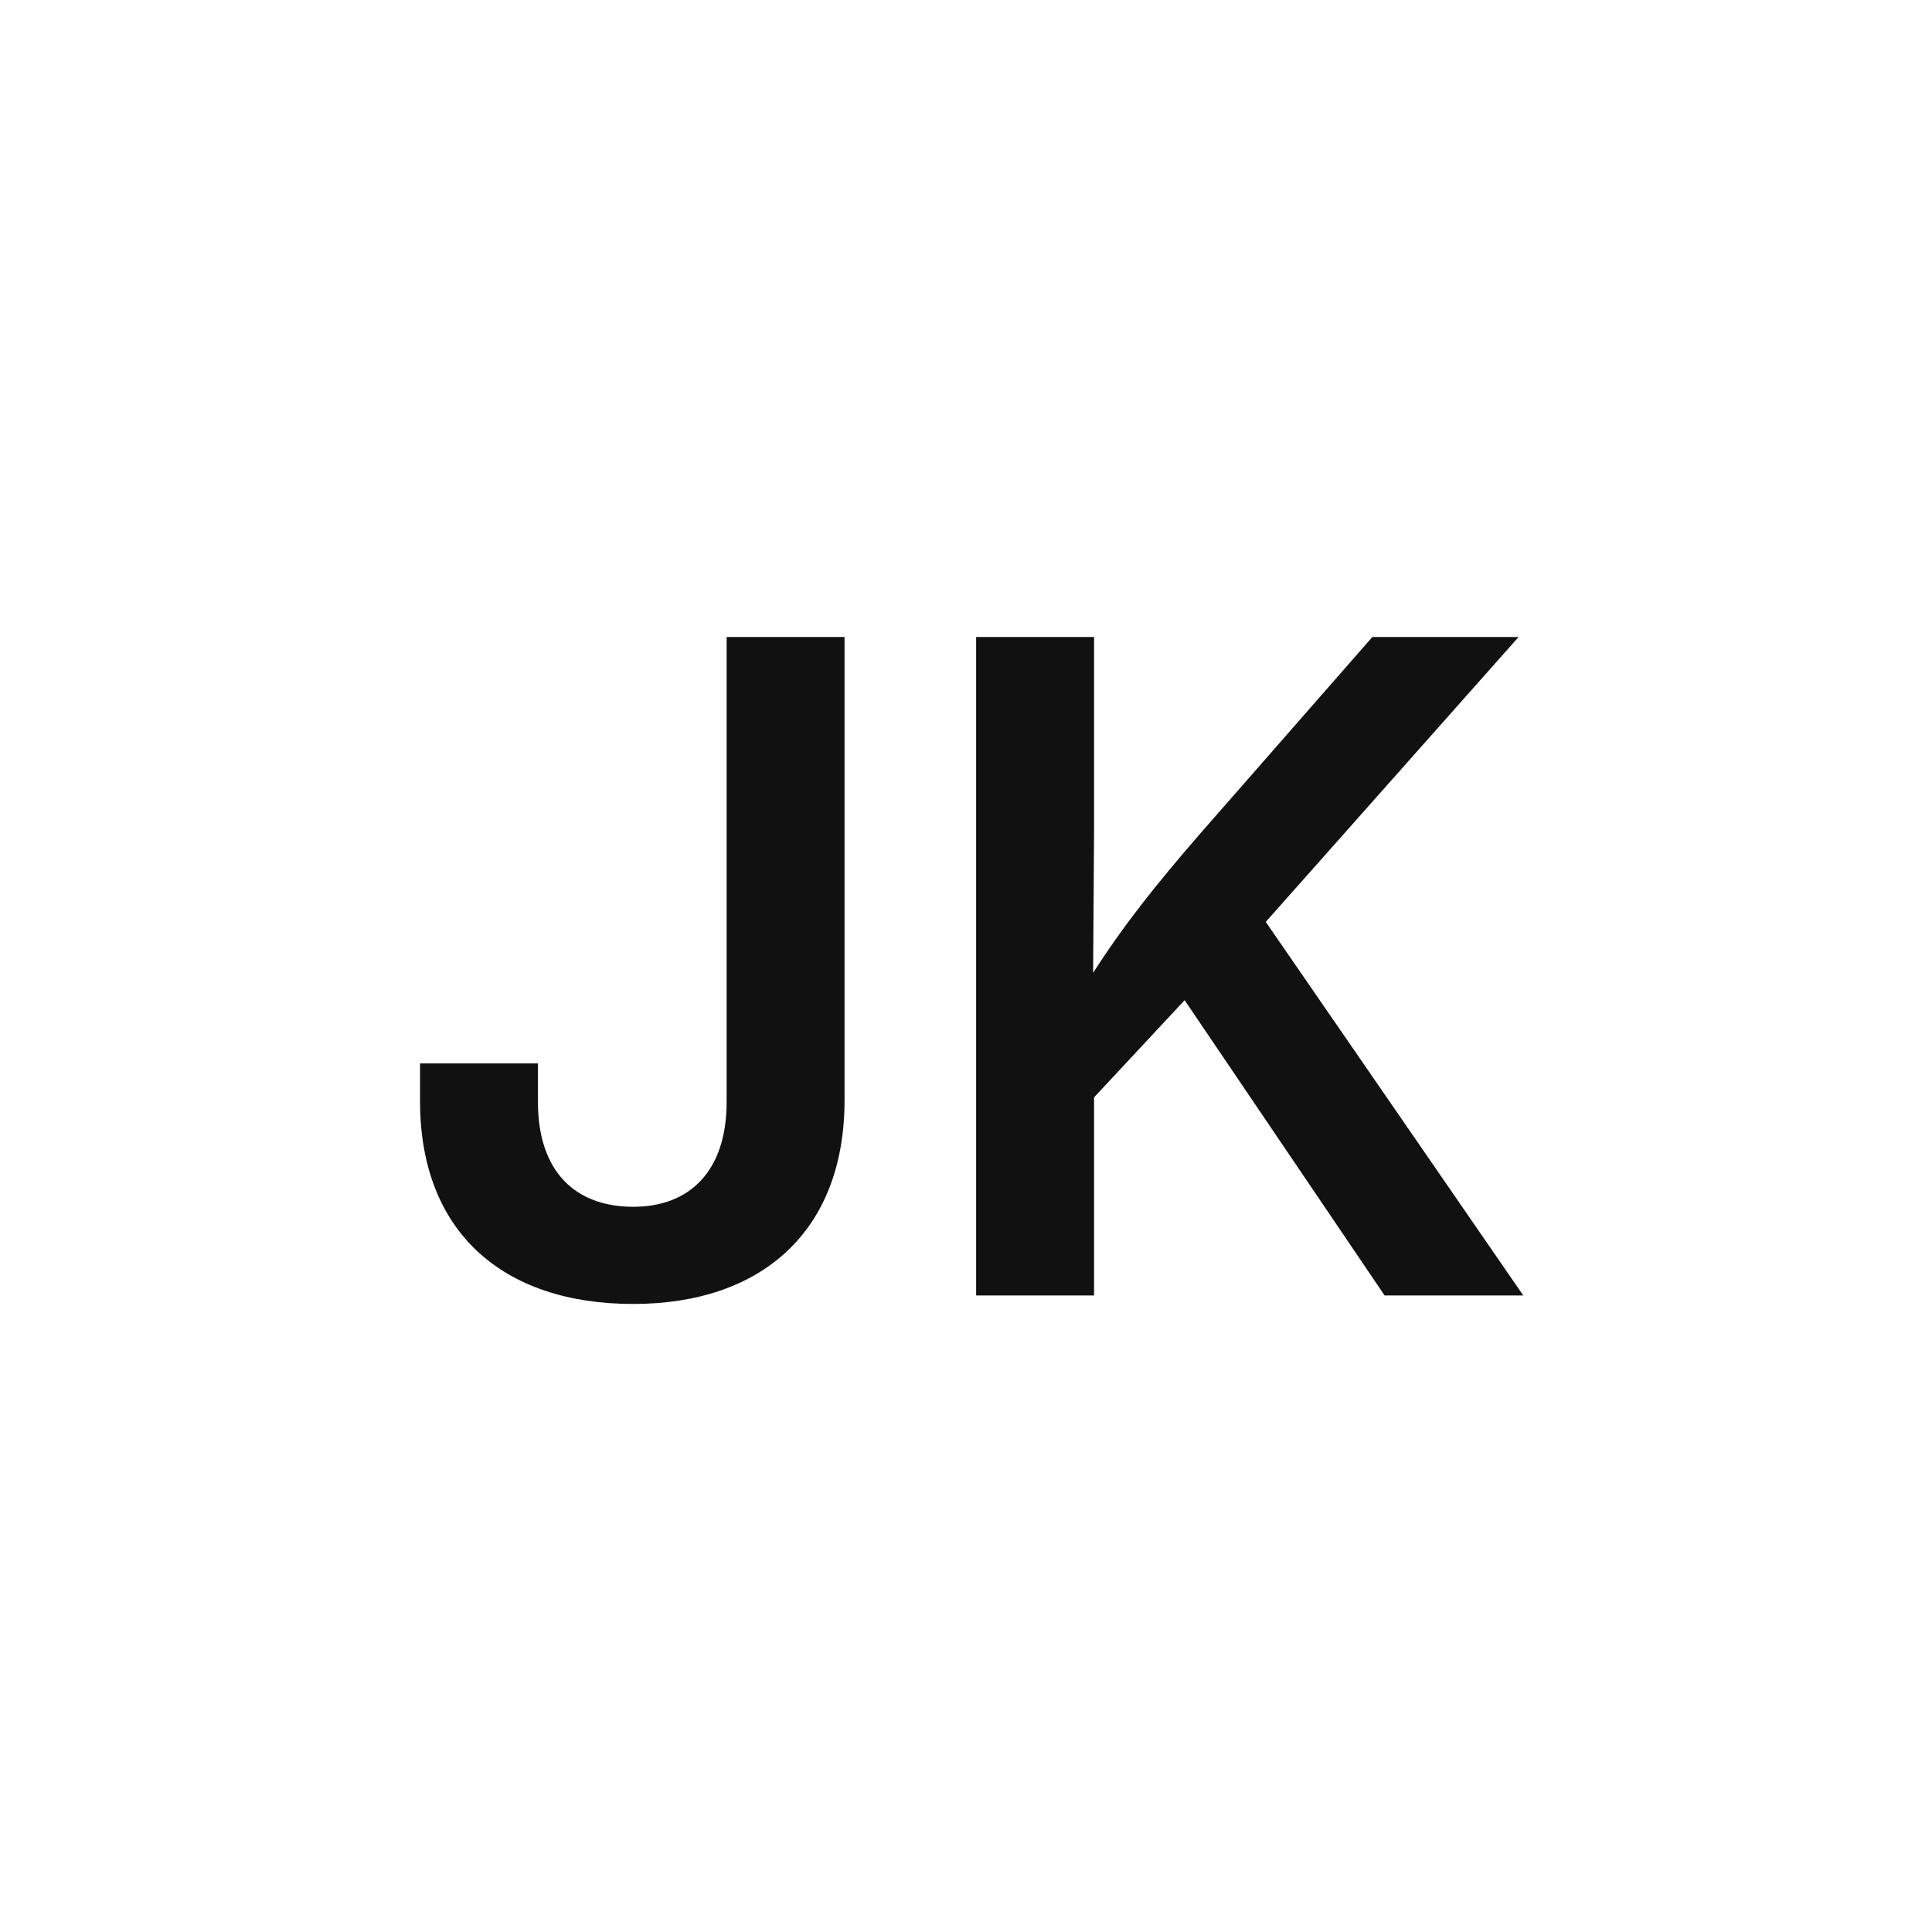
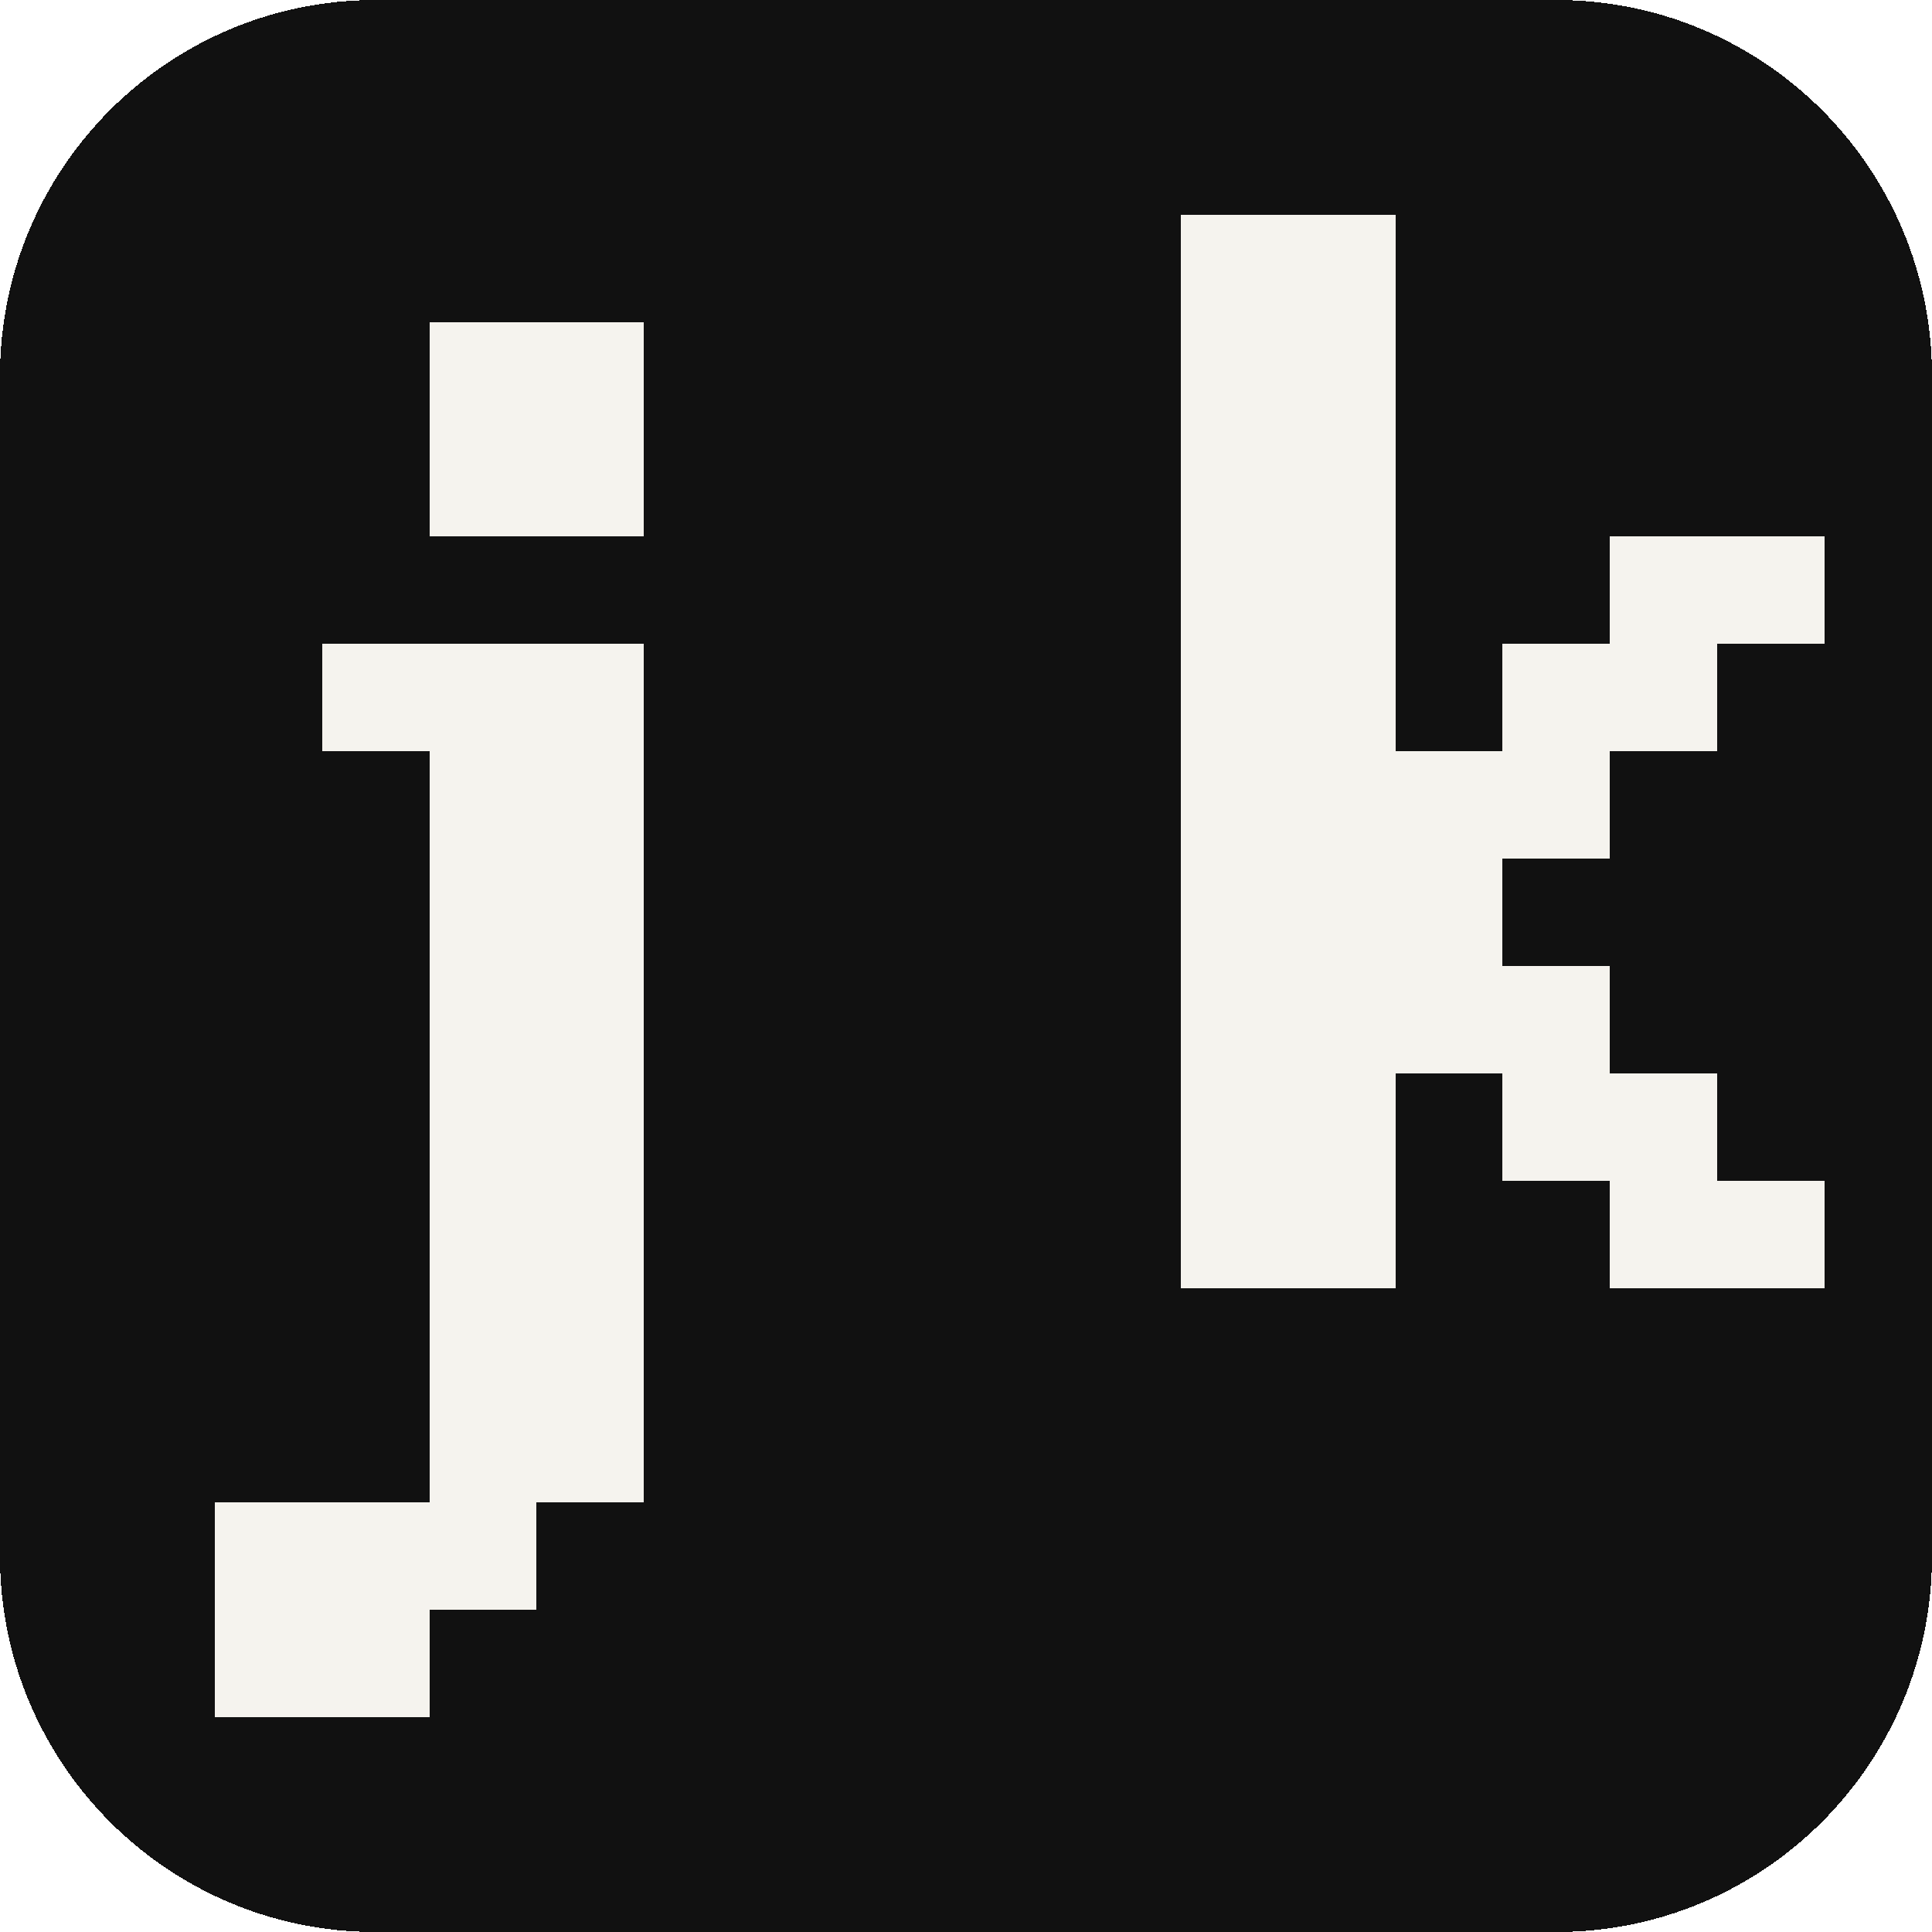
- <svg xmlns="http://www.w3.org/2000/svg" viewBox="0 0 32 32">
-   <style>
-     @media (prefers-color-scheme: dark) {
-       text { fill: #f5f5f5; }
-     }
-   </style>
-   <text x="50%" y="50%" dominant-baseline="central" text-anchor="middle" font-family="system-ui, -apple-system, sans-serif" font-weight="600" font-size="15" fill="#111111">JK</text>
+ <svg xmlns="http://www.w3.org/2000/svg" viewBox="0 0 18 18" shape-rendering="crispEdges">
+   <rect width="18" height="18" rx="3.5" fill="#111111" />
+   <path transform="translate(0 1)" fill="#f5f3ee" d="M11 1h2v1h-2zM4 2h2v1h-2zM11 2h2v1h-2zM4 3h2v1h-2zM11 3h2v1h-2zM11 4h2v1h-2zM15 4h2v1h-2zM3 5h3v1h-3zM11 5h2v1h-2zM14 5h2v1h-2zM4 6h2v1h-2zM11 6h4v1h-4zM4 7h2v1h-2zM11 7h3v1h-3zM4 8h2v1h-2zM11 8h4v1h-4zM4 9h2v1h-2zM11 9h2v1h-2zM14 9h2v1h-2zM4 10h2v1h-2zM11 10h2v1h-2zM15 10h2v1h-2zM4 11h2v1h-2zM4 12h2v1h-2zM2 13h3v1h-3zM2 14h2v1h-2z" />
</svg>
